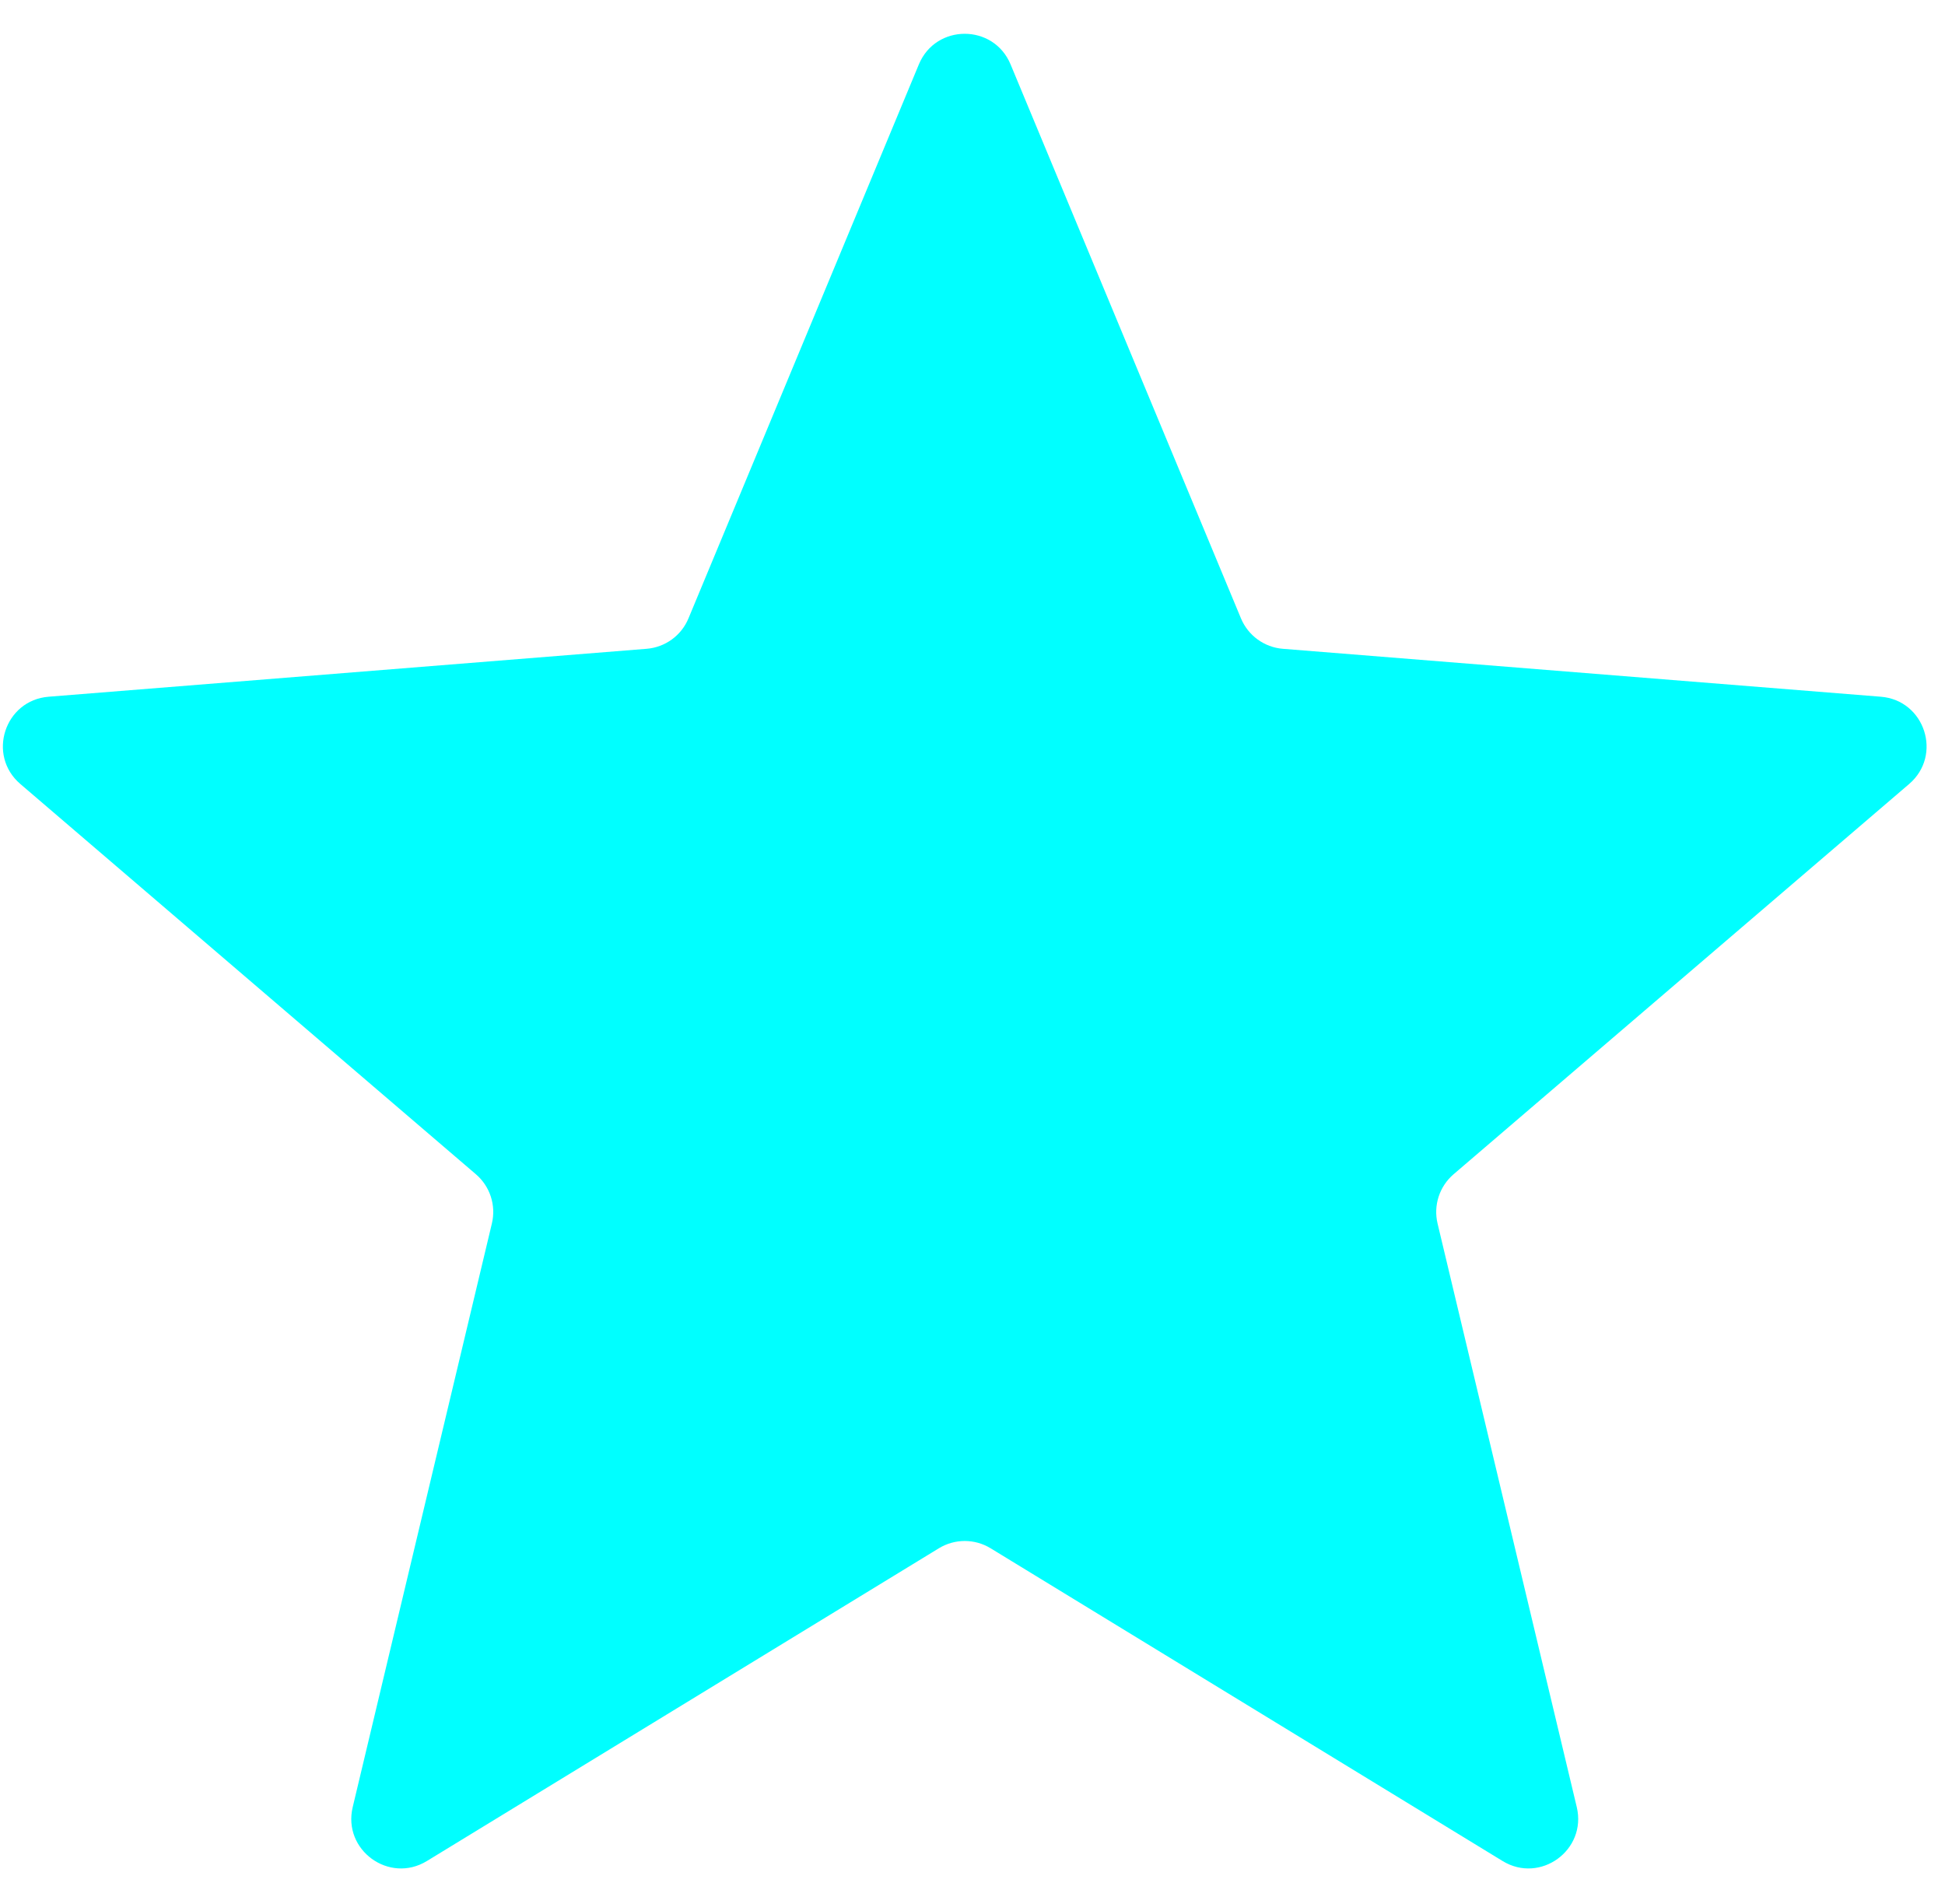
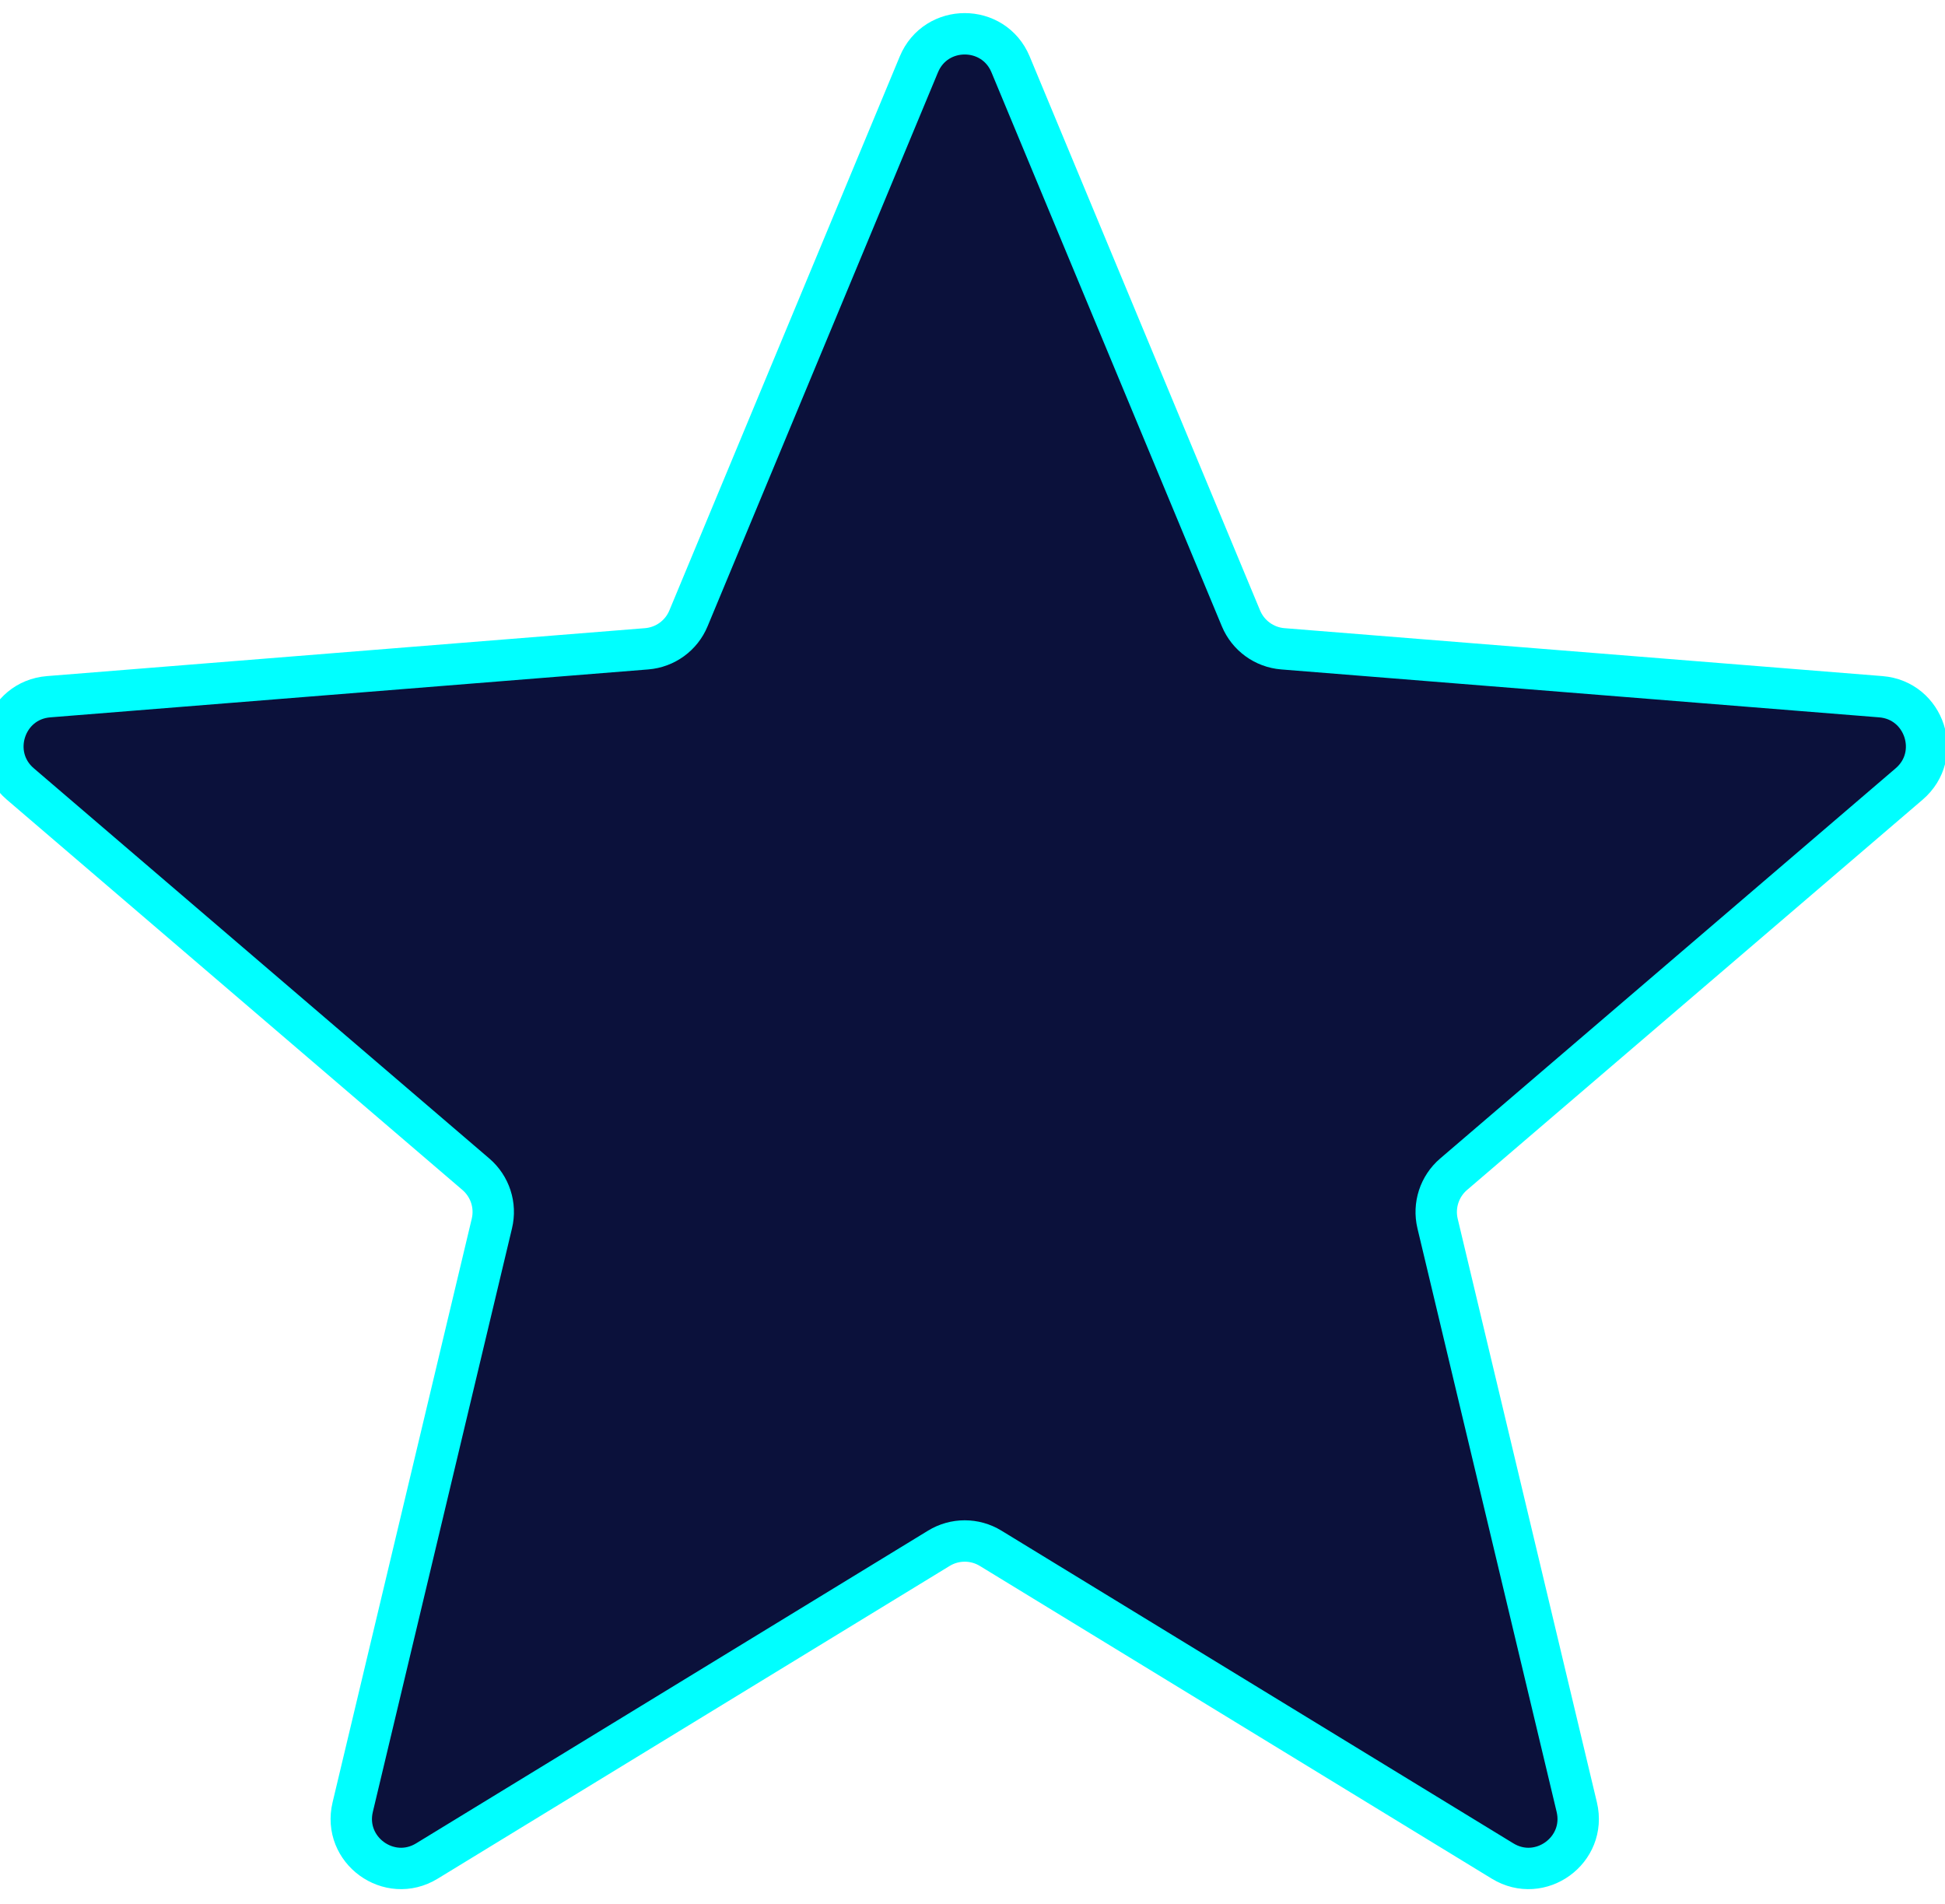
<svg xmlns="http://www.w3.org/2000/svg" width="47" height="46" viewBox="0 0 47 46" fill="none">
-   <path d="M22.204 1.556C22.614 0.57 24.01 0.57 24.42 1.556L29.987 14.94C30.16 15.356 30.551 15.64 30.999 15.676L45.449 16.834C46.513 16.919 46.945 18.247 46.134 18.942L35.125 28.372C34.783 28.665 34.634 29.124 34.738 29.562L38.102 43.663C38.349 44.701 37.22 45.522 36.309 44.965L23.938 37.409C23.554 37.174 23.071 37.174 22.687 37.409L10.316 44.965C9.405 45.522 8.275 44.701 8.523 43.663L11.886 29.562C11.991 29.124 11.842 28.665 11.5 28.372L0.491 18.942C-0.32 18.247 0.111 16.919 1.175 16.834L15.625 15.676C16.074 15.64 16.465 15.356 16.637 14.94L22.204 1.556Z" fill="#00FFFF" />
+   <path d="M22.204 1.556C22.614 0.57 24.01 0.57 24.42 1.556L29.987 14.94C30.16 15.356 30.551 15.64 30.999 15.676L45.449 16.834C46.513 16.919 46.945 18.247 46.134 18.942L35.125 28.372C34.783 28.665 34.634 29.124 34.738 29.562L38.102 43.663C38.349 44.701 37.22 45.522 36.309 44.965L23.938 37.409C23.554 37.174 23.071 37.174 22.687 37.409L10.316 44.965C9.405 45.522 8.275 44.701 8.523 43.663L11.886 29.562C11.991 29.124 11.842 28.665 11.5 28.372L0.491 18.942C-0.32 18.247 0.111 16.919 1.175 16.834L15.625 15.676C16.074 15.64 16.465 15.356 16.637 14.94L22.204 1.556Z" fill="#0b113b" stroke="#00ffff" />
</svg>
